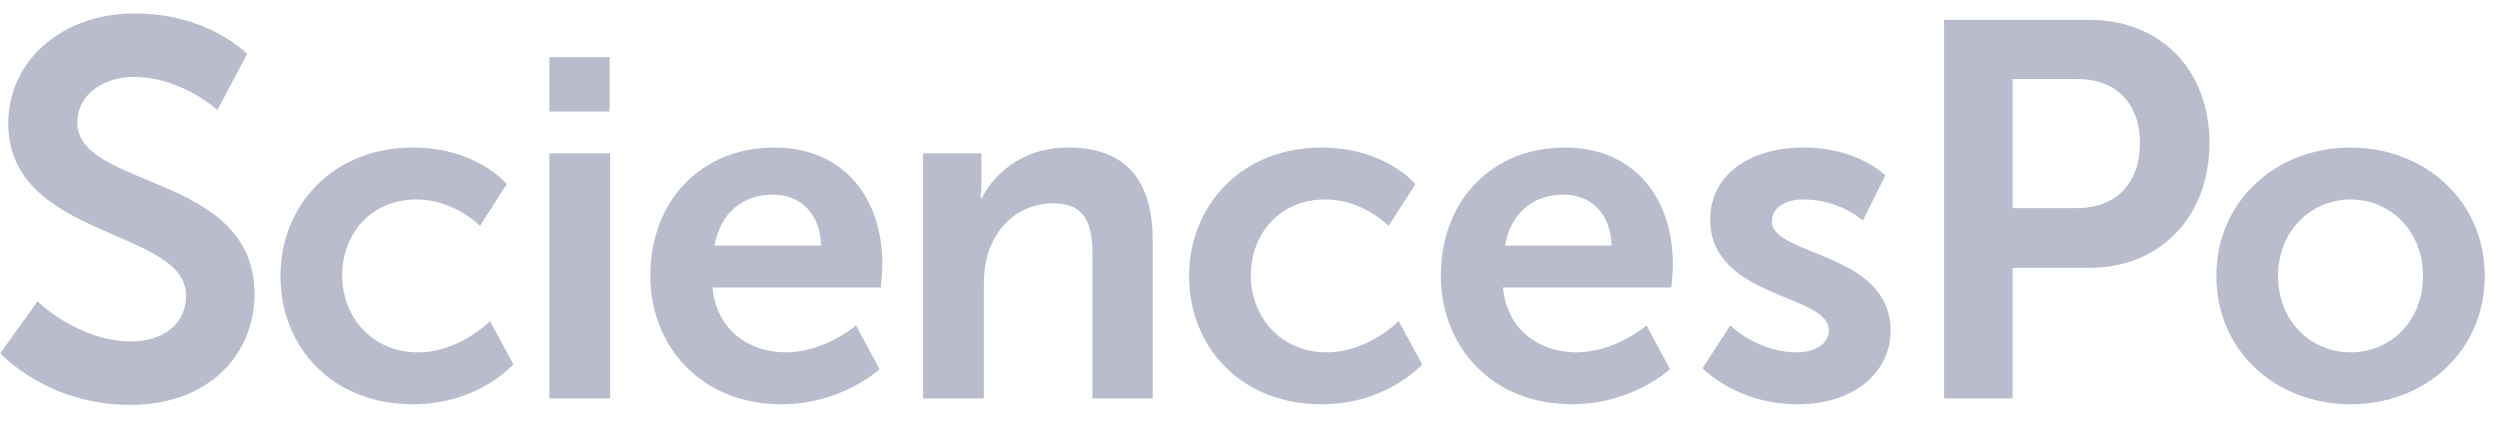
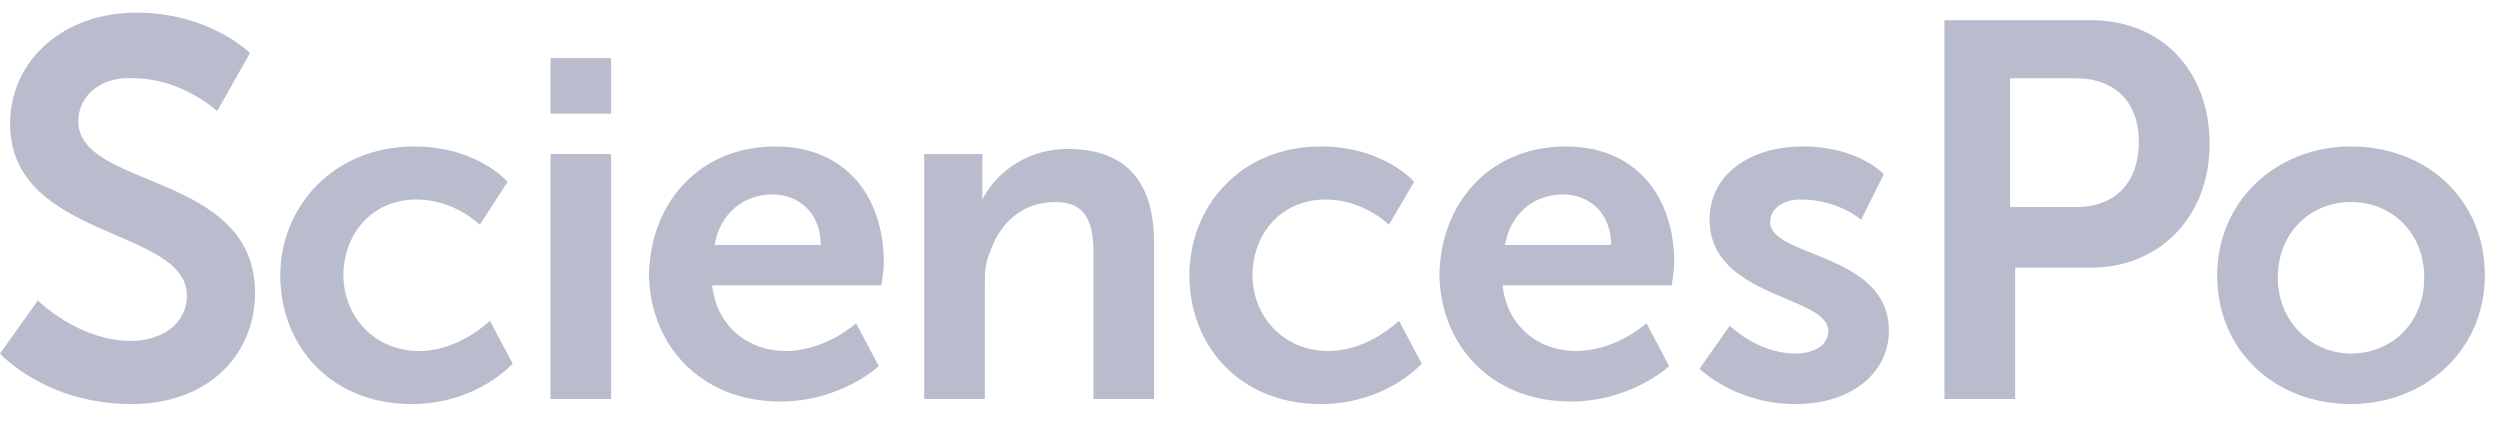
- <svg xmlns="http://www.w3.org/2000/svg" width="99px" height="17px" viewBox="0 0 99 17" version="1.1">
-   <g id="Page-1" stroke="none" stroke-width="1" fill="none" fill-rule="evenodd">
-     <g id="Sciences-Po-Paris" transform="translate(-9, -15)" fill="#B8BCCC">
-       <g id="g7062" transform="translate(61.05707, 21.63658) scale(-1, 1) rotate(-180) translate(-61.05707, -21.63658) translate(0.557066, 0.136584)">
-         <g id="g7064-Clipped">
-           <g id="g7064" transform="translate(7.176471, 11.35484)">
-             <g id="g7070" transform="translate(0.598862, 0.521321)">
-               <path d="M2.152,4.324 C2.152,4.324 3.77,2.74 5.872,2.74 C7.006,2.74 8.036,3.332 8.036,4.556 C8.036,7.238 0.995,6.774 0.995,11.377 C0.995,13.869 3.139,15.728 5.997,15.728 C8.94,15.728 10.453,14.122 10.453,14.122 L9.276,11.905 C9.276,11.905 7.847,13.215 5.976,13.215 C4.715,13.215 3.728,12.475 3.728,11.419 C3.728,8.759 10.747,9.413 10.747,4.62 C10.747,2.233 8.94,0.227 5.829,0.227 C2.509,0.227 0.68,2.275 0.68,2.275 L2.152,4.324 Z" id="path7072" />
-             </g>
-             <g id="g7074" transform="translate(11.88258, 0.128997)">
-               <path d="M5.738,10.81 C8.257,10.81 9.451,9.363 9.451,9.363 L8.39,7.707 C8.39,7.707 7.386,8.754 5.87,8.754 C4.089,8.754 2.934,7.403 2.934,5.746 C2.934,4.108 4.108,2.7 5.946,2.7 C7.575,2.7 8.788,3.938 8.788,3.938 L9.716,2.225 C9.716,2.225 8.332,0.644 5.738,0.644 C2.536,0.644 0.49,2.909 0.49,5.727 C0.49,8.487 2.536,10.81 5.738,10.81" id="path7076" />
-             </g>
-             <path d="M23.021,10.71 L25.428,10.71 L25.428,1.002 L23.021,1.002 L23.021,10.71 Z M23.021,14.518 L25.408,14.518 L25.408,12.366 L23.021,12.366 L23.021,14.518 Z" id="path7078" fill-rule="nonzero" />
-             <g id="g7080" transform="translate(26.61079, 0.569461)" fill-rule="nonzero">
-               <path d="M7.172,6.486 C7.134,7.8 6.32,8.504 5.259,8.504 C4.028,8.504 3.175,7.742 2.948,6.486 L7.172,6.486 Z M5.316,10.369 C8.101,10.369 9.597,8.332 9.597,5.762 C9.597,5.477 9.541,4.829 9.541,4.829 L2.871,4.829 C3.023,3.136 4.33,2.26 5.771,2.26 C7.324,2.26 8.555,3.326 8.555,3.326 L9.484,1.594 C9.484,1.594 8.005,0.204 5.6,0.204 C2.398,0.204 0.409,2.526 0.409,5.287 C0.409,8.275 2.436,10.369 5.316,10.369 Z" id="path7082" />
-             </g>
-             <g id="g7084" transform="translate(37.81991, 0.620772)">
-               <path d="M0,10.089 L2.312,10.089 L2.312,8.966 C2.312,8.604 2.274,8.3 2.274,8.3 L2.312,8.3 C2.728,9.118 3.789,10.318 5.74,10.318 C7.881,10.318 9.093,9.195 9.093,6.625 L9.093,0.381 L6.707,0.381 L6.707,6.13 C6.707,7.31 6.403,8.11 5.172,8.11 C3.884,8.11 2.937,7.292 2.577,6.13 C2.444,5.731 2.406,5.292 2.406,4.836 L2.406,0.381 L0,0.381 L0,10.089 Z" id="path7086" />
-             </g>
-             <g id="g7088" transform="translate(47.86559, 0.128997)">
-               <path d="M5.738,10.81 C8.257,10.81 9.451,9.363 9.451,9.363 L8.391,7.707 C8.391,7.707 7.386,8.754 5.87,8.754 C4.089,8.754 2.934,7.403 2.934,5.746 C2.934,4.108 4.108,2.7 5.946,2.7 C7.576,2.7 8.788,3.938 8.788,3.938 L9.717,2.225 C9.717,2.225 8.333,0.644 5.738,0.644 C2.536,0.644 0.49,2.909 0.49,5.727 C0.49,8.487 2.536,10.81 5.738,10.81" id="path7090" />
-             </g>
-             <g id="g7092" transform="translate(57.91429, 0.569461)" fill-rule="nonzero">
-               <path d="M7.172,6.486 C7.134,7.8 6.319,8.504 5.259,8.504 C4.026,8.504 3.175,7.742 2.948,6.486 L7.172,6.486 Z M5.315,10.369 C8.1,10.369 9.597,8.332 9.597,5.762 C9.597,5.477 9.54,4.829 9.54,4.829 L2.871,4.829 C3.023,3.136 4.33,2.26 5.77,2.26 C7.323,2.26 8.555,3.326 8.555,3.326 L9.483,1.594 C9.483,1.594 8.005,0.204 5.599,0.204 C2.398,0.204 0.409,2.526 0.409,5.287 C0.409,8.275 2.436,10.369 5.315,10.369 Z" id="path7094" />
-             </g>
-             <g id="g7096" transform="translate(68.35192, 0.292225)">
-               <path d="M1.434,3.603 C1.434,3.603 2.495,2.537 4.068,2.537 C4.75,2.537 5.337,2.842 5.337,3.413 C5.337,4.859 0.639,4.67 0.639,7.791 C0.639,9.599 2.249,10.647 4.333,10.647 C6.512,10.647 7.573,9.542 7.573,9.542 L6.682,7.753 C6.682,7.753 5.792,8.591 4.315,8.591 C3.689,8.591 3.083,8.324 3.083,7.715 C3.083,6.345 7.782,6.516 7.782,3.394 C7.782,1.776 6.379,0.481 4.087,0.481 C1.68,0.481 0.336,1.909 0.336,1.909 L1.434,3.603 Z" id="path7098" />
-             </g>
-             <g id="g7100" transform="translate(77.76984, 0.613709)" fill-rule="nonzero">
-               <path d="M5.738,7.927 C7.315,7.927 8.239,8.94 8.239,10.504 C8.239,12.045 7.315,13.037 5.779,13.037 L3.195,13.037 L3.195,7.927 L5.738,7.927 Z M0.484,15.382 L6.242,15.382 C9.038,15.382 10.991,13.418 10.991,10.504 C10.991,7.588 9.038,5.561 6.242,5.561 L3.195,5.561 L3.195,0.388 L0.484,0.388 L0.484,15.382 Z" id="path7102" />
-             </g>
-             <g id="g7104" transform="translate(88.61979, 0.667398)" fill-rule="nonzero">
-               <path d="M5.738,2.162 C7.292,2.162 8.598,3.38 8.598,5.188 C8.598,6.977 7.292,8.215 5.738,8.215 C4.165,8.215 2.858,6.977 2.858,5.188 C2.858,3.38 4.165,2.162 5.738,2.162 M5.718,10.271 C8.674,10.271 11.042,8.159 11.042,5.188 C11.042,2.2 8.674,0.106 5.738,0.106 C2.783,0.106 0.415,2.2 0.415,5.188 C0.415,8.159 2.783,10.271 5.718,10.271" id="path7106" />
-             </g>
-           </g>
-         </g>
-       </g>
-     </g>
-   </g>
+ <svg xmlns="http://www.w3.org/2000/svg" version="1.1" id="SciencesPo" x="0px" y="0px" viewBox="0 0 99 17" style="enable-background:new 0 0 99 17;" xml:space="preserve">
+   <style type="text/css">
+ 	.st0{fill:#B8BCCC;}
+ </style>
+   <path id="o" class="st0" d="M93.1,14c1.6,0,2.9-1.2,2.9-3c0-1.8-1.3-3-2.9-3c-1.6,0-2.9,1.2-2.9,3C90.2,12.7,91.5,14,93.1,14   M93.1,5.8c3,0,5.3,2.1,5.3,5.1c0,3-2.4,5.1-5.3,5.1c-3,0-5.3-2.1-5.3-5.1C87.8,8,90.1,5.8,93.1,5.8" />
+   <path id="p" class="st0" d="M82.2,8.2c1.6,0,2.5-1,2.5-2.6c0-1.5-0.9-2.5-2.5-2.5h-2.6v5.1H82.2z M77,0.8h5.8c2.8,0,4.7,2,4.7,4.9  c0,2.9-2,4.9-4.7,4.9h-3v5.2H77V0.8z" />
+   <path id="s_1_" class="st0" d="M1.5,11.9c0,0,1.6,1.6,3.7,1.6c1.1,0,2.2-0.6,2.2-1.8c0-2.7-7-2.2-7-6.8c0-2.5,2.1-4.4,5-4.4  c2.9,0,4.5,1.6,4.5,1.6L8.6,4.4c0,0-1.4-1.3-3.3-1.3C4,3,3.1,3.8,3.1,4.8c0,2.7,7,2,7,6.8c0,2.4-1.8,4.4-4.9,4.4C1.8,16,0,14,0,14  L1.5,11.9z" />
+   <path id="e_1_" class="st0" d="M32.5,9.7c0-1.3-0.9-2-1.9-2c-1.2,0-2.1,0.8-2.3,2H32.5z M30.7,5.8c2.8,0,4.3,2,4.3,4.6  c0,0.3-0.1,0.9-0.1,0.9h-6.7c0.2,1.7,1.5,2.6,2.9,2.6c1.6,0,2.8-1.1,2.8-1.1l0.9,1.7c0,0-1.5,1.4-3.9,1.4c-3.2,0-5.2-2.3-5.2-5.1  C25.8,7.9,27.8,5.8,30.7,5.8z" />
+   <path id="c_1_" class="st0" d="M16.4,5.8c2.5,0,3.7,1.4,3.7,1.4L19,8.9c0,0-1-1-2.5-1c-1.8,0-2.9,1.4-2.9,3c0,1.6,1.2,3,3,3  c1.6,0,2.8-1.2,2.8-1.2l0.9,1.7c0,0-1.4,1.6-4,1.6c-3.2,0-5.2-2.3-5.2-5.1C11.1,8.2,13.2,5.8,16.4,5.8" />
+   <path id="n" class="st0" d="M36.6,6.1h2.3v1.1c0,0.4,0,0.7,0,0.7h0c0.4-0.8,1.5-2,3.4-2c2.1,0,3.4,1.1,3.4,3.7v6.2h-2.4V10  c0-1.2-0.3-2-1.5-2c-1.3,0-2.2,0.8-2.6,2C39,10.4,39,10.9,39,11.3v4.5h-2.4V6.1z" />
+   <path id="e" class="st0" d="M63.8,9.7c0-1.3-0.9-2-1.9-2c-1.2,0-2.1,0.8-2.3,2H63.8z M62,5.8c2.8,0,4.3,2,4.3,4.6  c0,0.3-0.1,0.9-0.1,0.9h-6.7c0.2,1.7,1.5,2.6,2.9,2.6c1.6,0,2.8-1.1,2.8-1.1l0.9,1.7c0,0-1.5,1.4-3.9,1.4c-3.2,0-5.2-2.3-5.2-5.1  C57.1,7.9,59.1,5.8,62,5.8z" />
+   <path id="i" class="st0" d="M21.8,6.1h2.4v9.7h-2.4V6.1z M21.8,2.3h2.4v2.2h-2.4V2.3z" />
+   <path id="c" class="st0" d="M52.3,5.8c2.5,0,3.7,1.4,3.7,1.4L55,8.9c0,0-1-1-2.5-1c-1.8,0-2.9,1.4-2.9,3c0,1.6,1.2,3,3,3  c1.6,0,2.8-1.2,2.8-1.2l0.9,1.7c0,0-1.4,1.6-4,1.6c-3.2,0-5.2-2.3-5.2-5.1C47.1,8.2,49.1,5.8,52.3,5.8" />
+   <path id="s" class="st0" d="M68.5,12.9c0,0,1.1,1.1,2.6,1.1c0.7,0,1.3-0.3,1.3-0.9c0-1.4-4.7-1.3-4.7-4.4c0-1.8,1.6-2.9,3.7-2.9  c2.2,0,3.2,1.1,3.2,1.1l-0.9,1.8c0,0-0.9-0.8-2.4-0.8c-0.6,0-1.2,0.3-1.2,0.9c0,1.4,4.7,1.2,4.7,4.3c0,1.6-1.4,2.9-3.7,2.9  c-2.4,0-3.8-1.4-3.8-1.4L68.5,12.9z" />
</svg>
